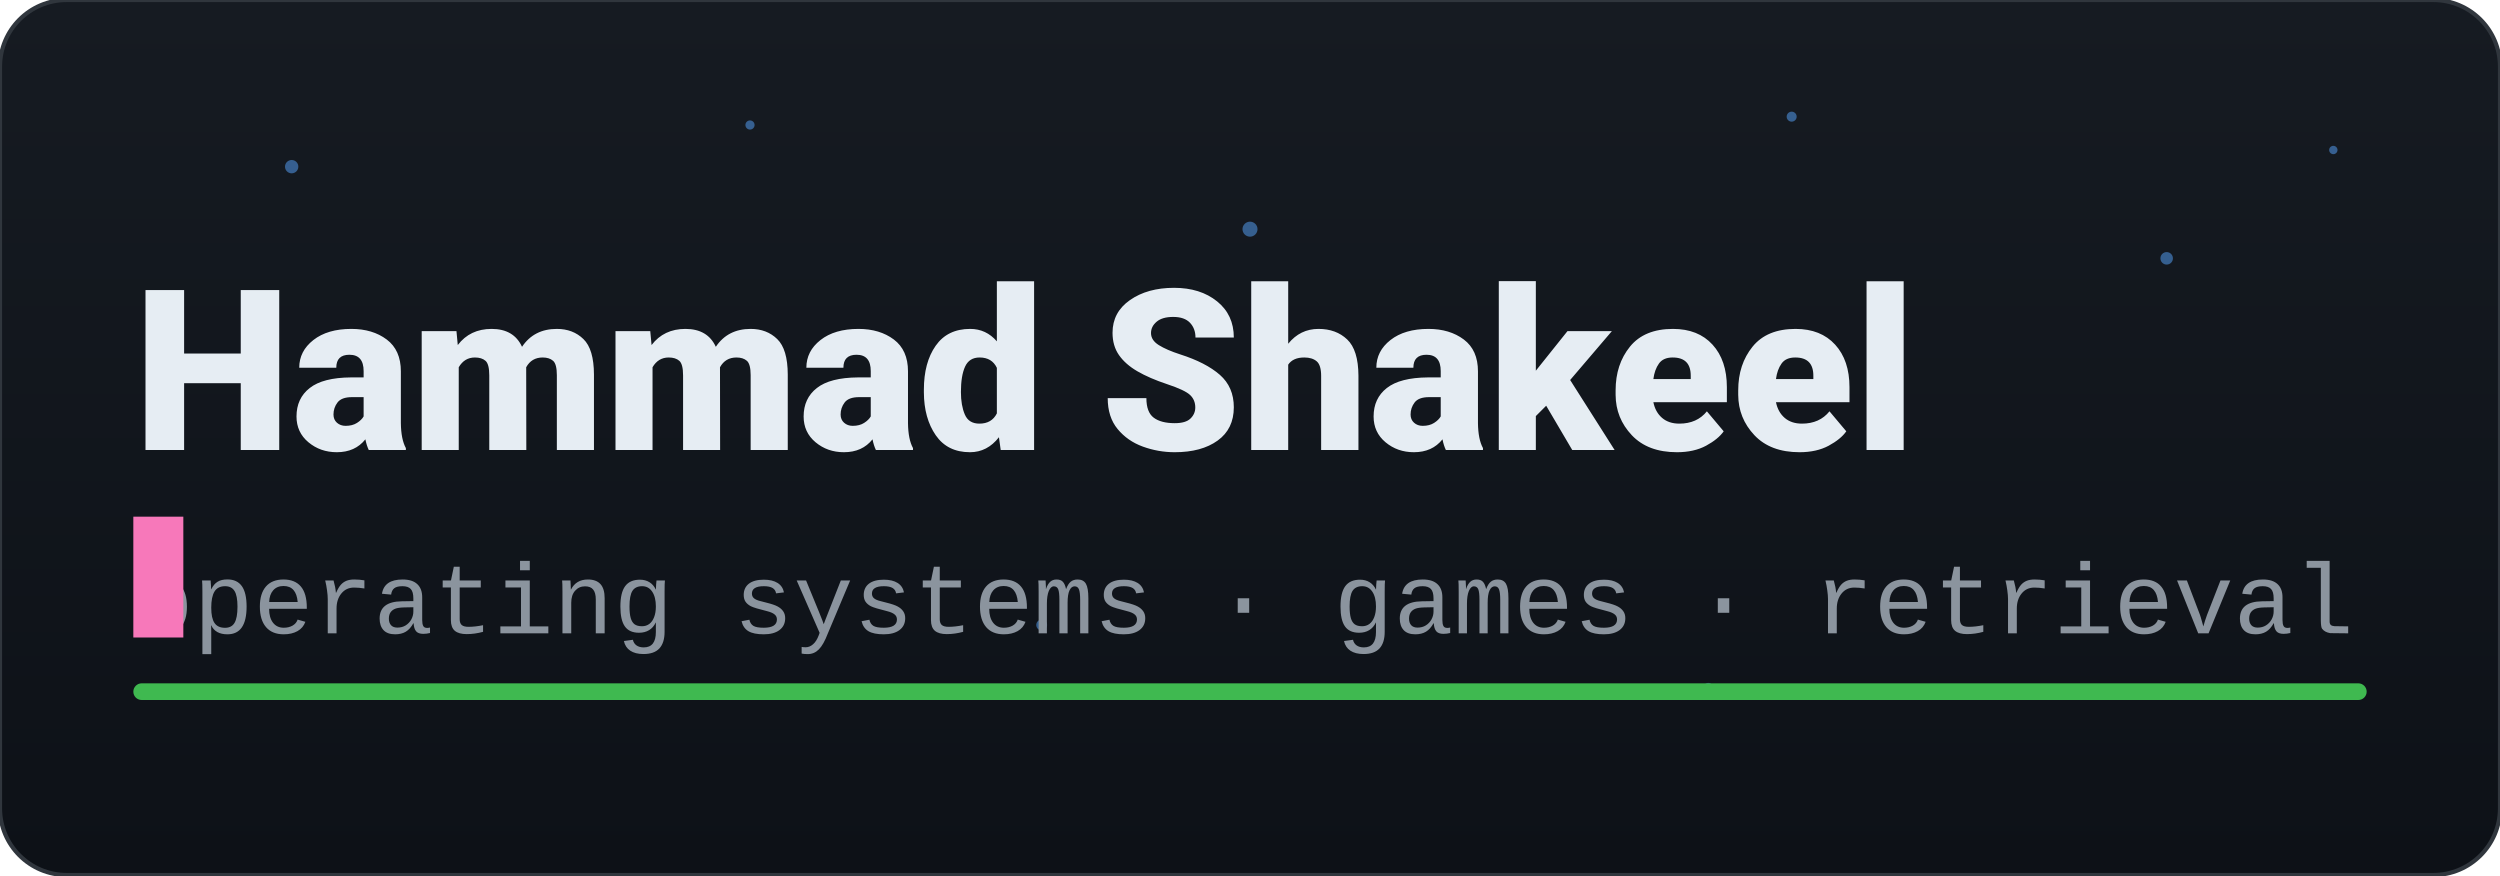
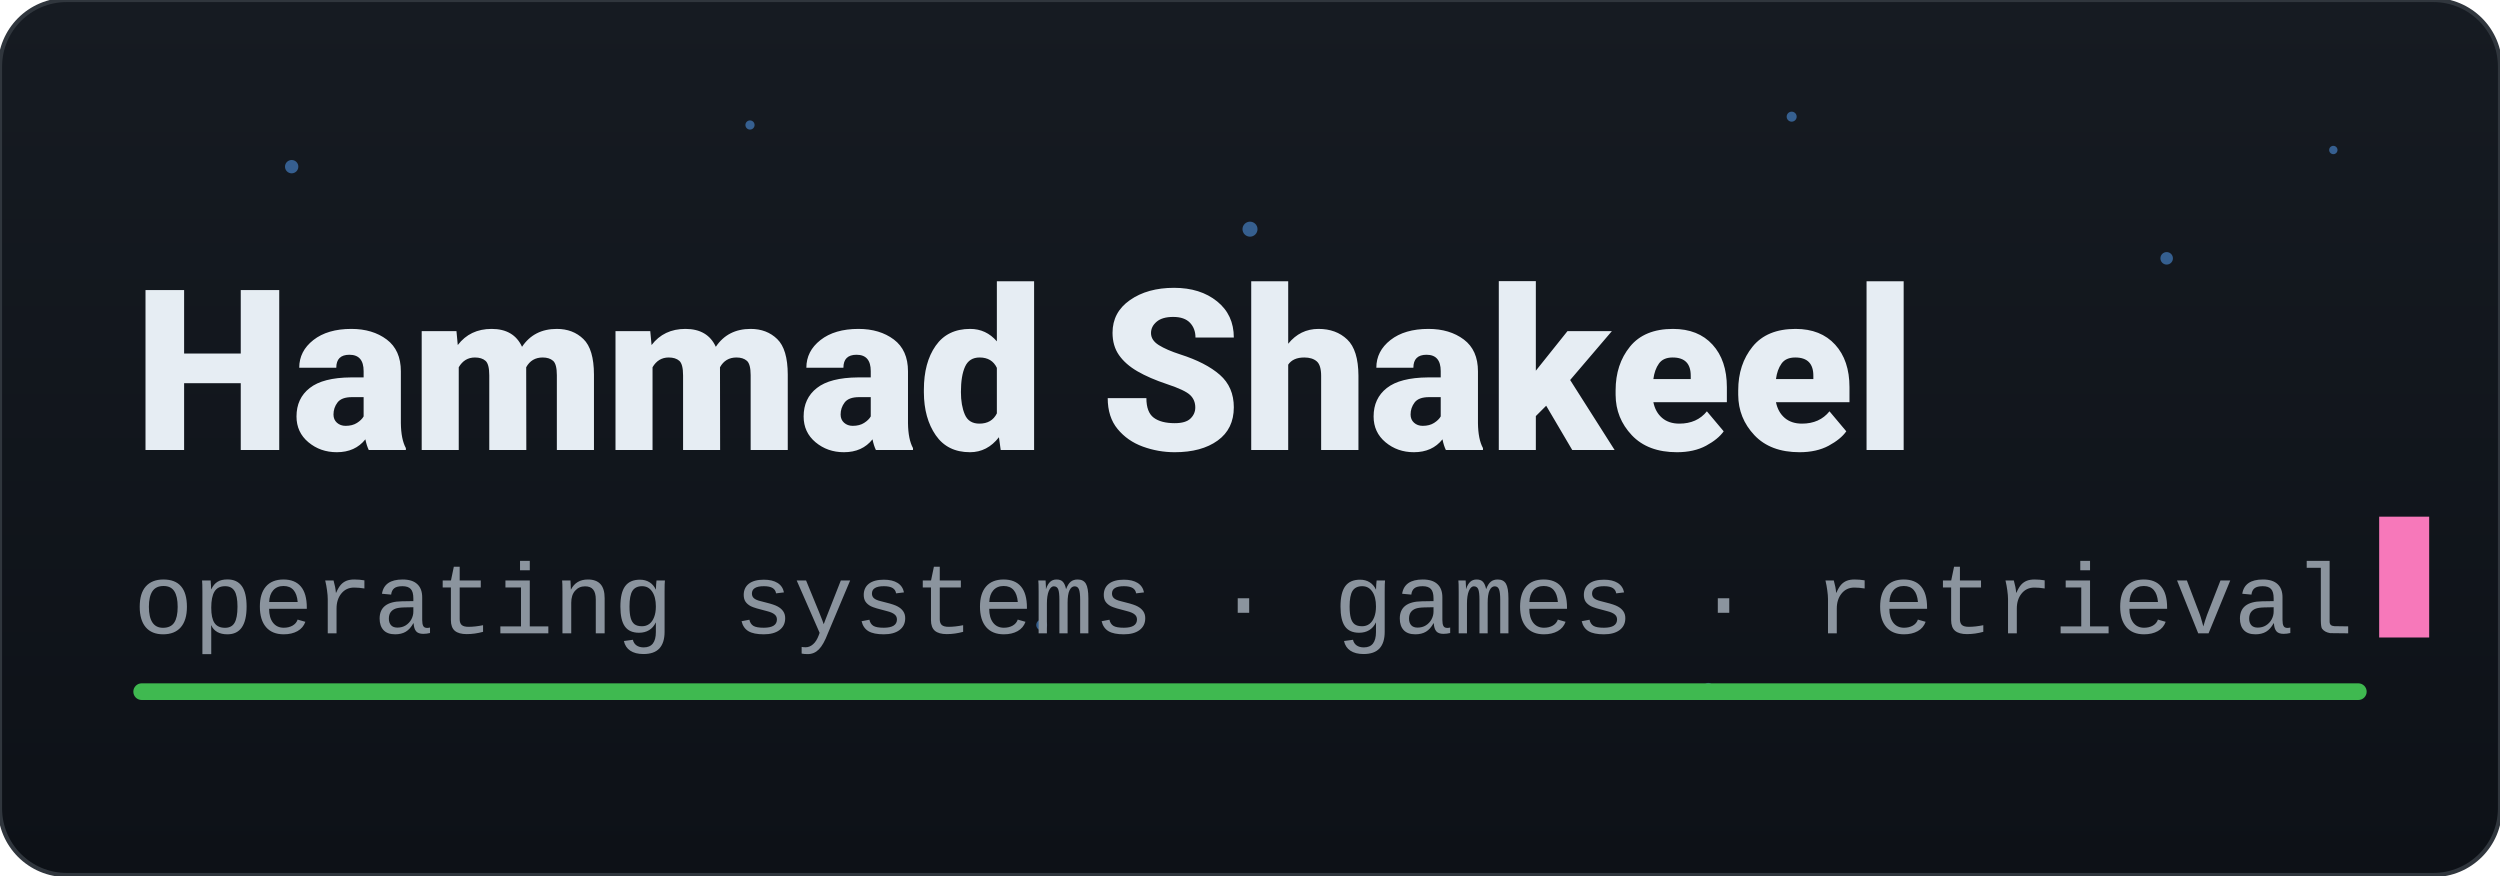
<svg xmlns="http://www.w3.org/2000/svg" viewBox="0 0 600 210" width="600" height="210" role="img" aria-label="Hammad Shakeel — operating systems · games · retrieval">
  <defs>
    <linearGradient id="sh" x1="-0.6" y1="0" x2="0" y2="0">
      <stop offset="0" stop-color="#58a6ff" />
      <stop offset="0.5" stop-color="#f778ba" />
      <stop offset="1" stop-color="#3fb950" />
    </linearGradient>
    <linearGradient id="fade" x1="0" y1="0" x2="0" y2="1">
      <stop offset="0" stop-color="#161b22" />
      <stop offset="1" stop-color="#0d1117" />
    </linearGradient>
  </defs>
  <rect width="600" height="210" rx="16" fill="url(#fade)" stroke="#30363d" />
  <circle cx="70" cy="40" r="1.6" fill="#58a6ff" opacity="0.5" />
  <circle cx="180" cy="30" r="1.1" fill="#58a6ff" opacity="0.5" />
  <circle cx="300" cy="55" r="1.8" fill="#58a6ff" opacity="0.5" />
  <circle cx="430" cy="28" r="1.2" fill="#58a6ff" opacity="0.5" />
  <circle cx="520" cy="62" r="1.5" fill="#58a6ff" opacity="0.5" />
  <circle cx="560" cy="36" r="1.0" fill="#58a6ff" opacity="0.5" />
  <circle cx="250" cy="150" r="1.3" fill="#58a6ff" opacity="0.5" />
  <circle cx="410" cy="165" r="1.1" fill="#58a6ff" opacity="0.5" />
  <rect x="32" y="164" width="536" height="4" rx="2" fill="url(#sh)" />
  <text x="32" y="108.0" font-family="ui-sans-serif, system-ui, -apple-system, 'Segoe UI', Roboto, sans-serif" font-size="54.0" font-weight="800" fill="#e6edf3">Hammad Shakeel</text>
  <clipPath id="tc">
    <rect x="32" y="122.0" height="38.4" width="536" />
  </clipPath>
  <g clip-path="url(#tc)">
    <text x="32" y="152.0" font-family="ui-monospace, SFMono-Regular, Menlo, Consolas, 'Liberation Mono', monospace" font-size="24.0" fill="#8b949e">operating systems · games · retrieval</text>
  </g>
-   <rect x="32" y="124.0" width="12" height="29" fill="#f778ba" opacity="1" />
+   <rect x="571" y="124.0" width="12" height="29" fill="#f778ba" opacity="1" />
</svg>
